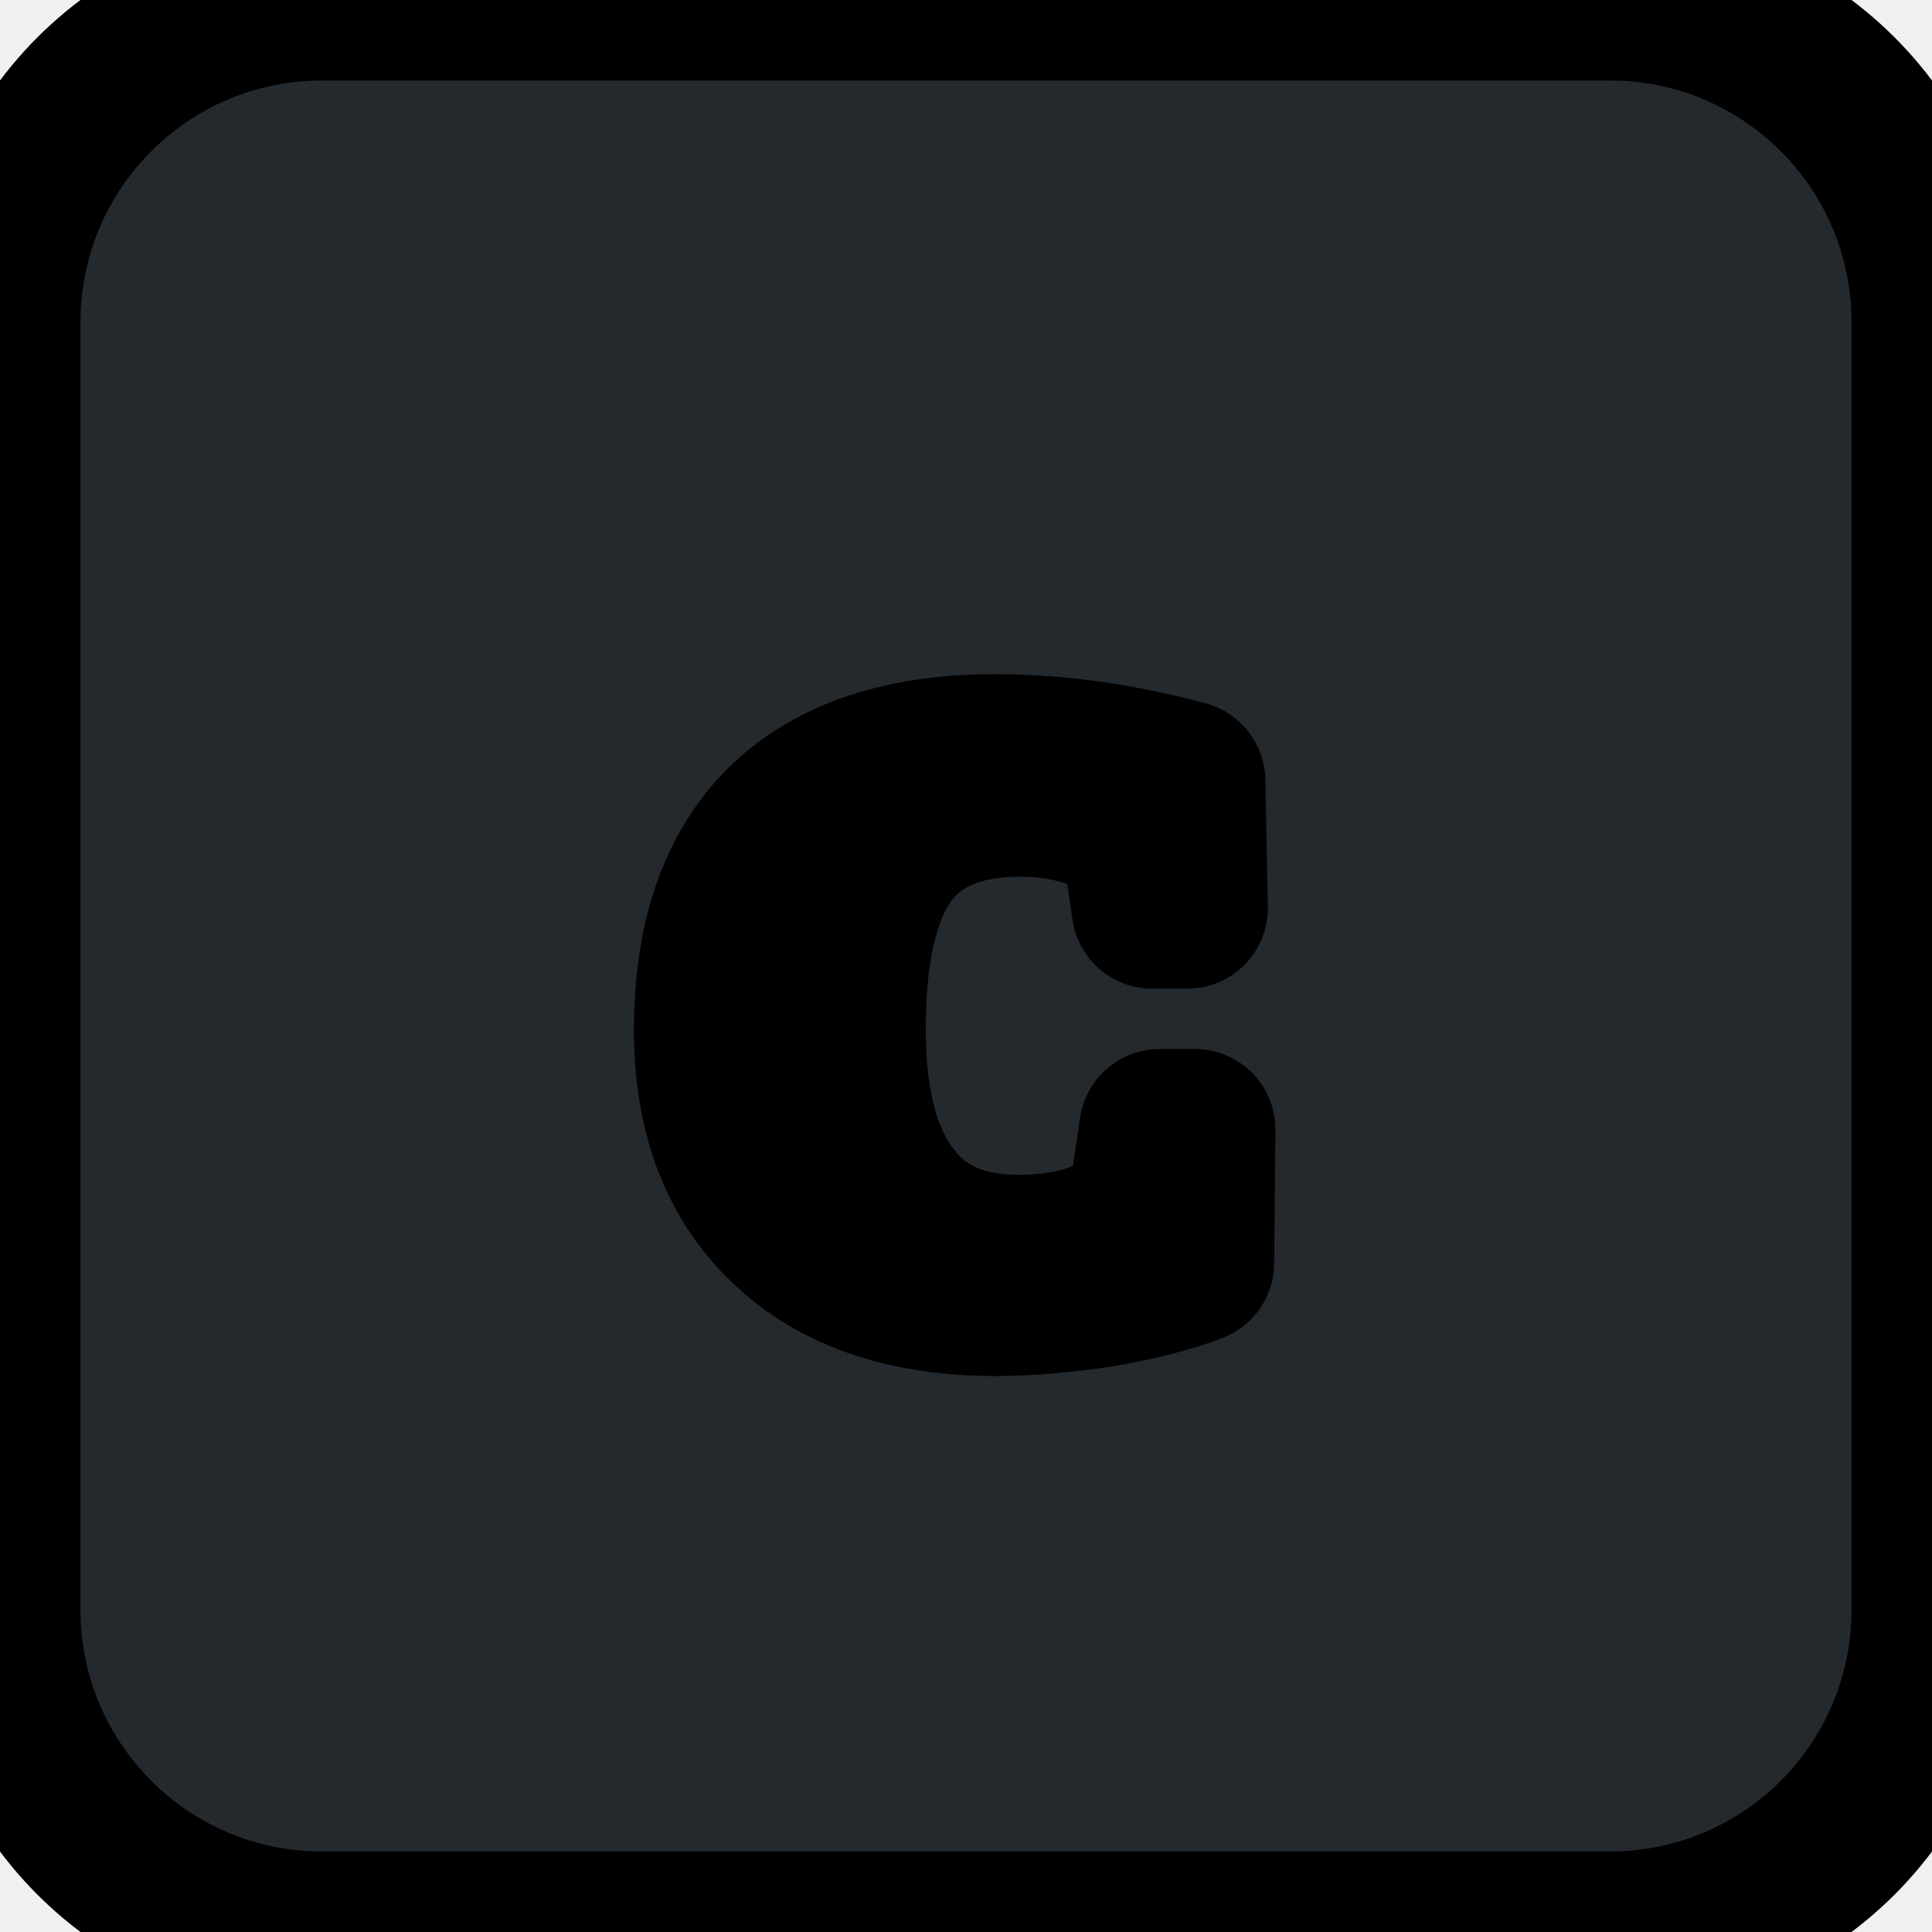
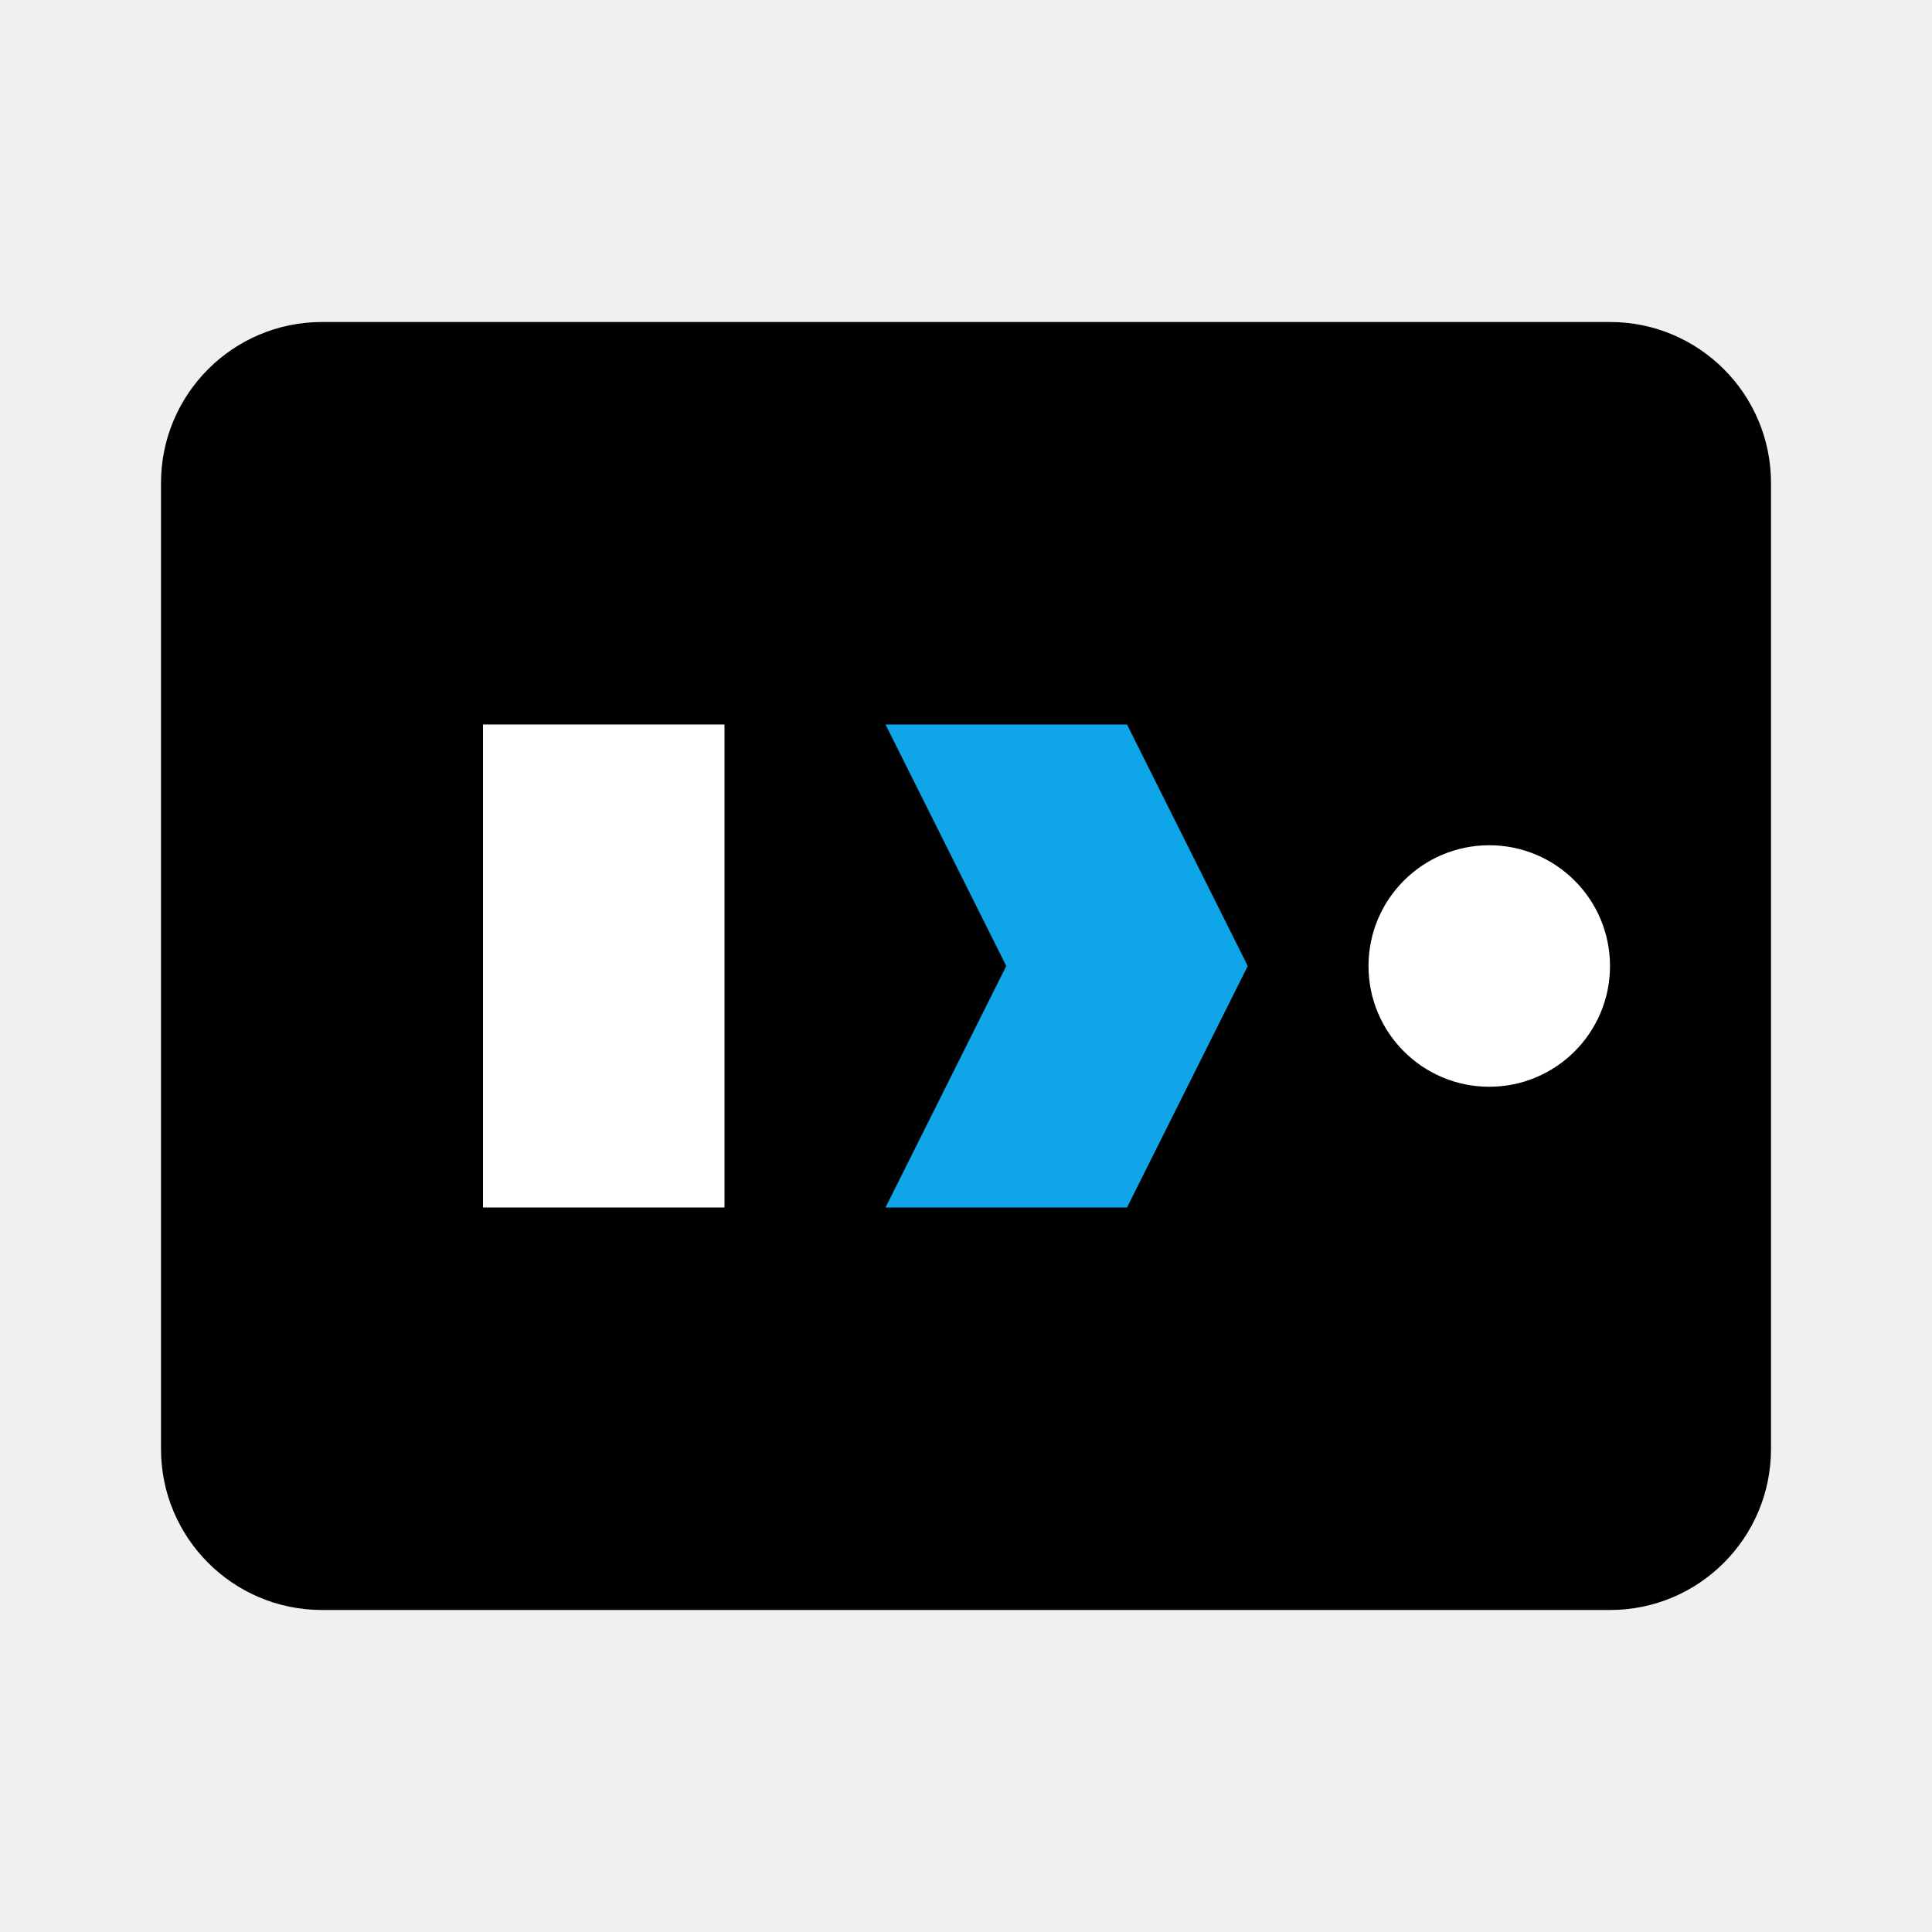
- <svg xmlns="http://www.w3.org/2000/svg" viewBox="0 0 24 24" fill="none" stroke="currentColor" stroke-width="2" stroke-linecap="round" stroke-linejoin="round">
-   <rect width="24" height="24" rx="4" fill="#24292e" />
-   <text x="12" y="16" text-anchor="middle" fill="white" font-size="10" font-weight="bold">C</text>
+ <svg xmlns="http://www.w3.org/2000/svg" viewBox="0 0 24 24" fill="none">
+   <rect x="2" y="4" width="20" height="16" rx="2" fill="#000" />
+   <path d="M6 9h3v6H6z" fill="#fff" />
+   <path d="M11 9h3l1.5 3L14 15h-3l1.5-3L11 9z" fill="#0ea5e9" />
+   <circle cx="18.5" cy="12" r="1.5" fill="#fff" />
</svg>
